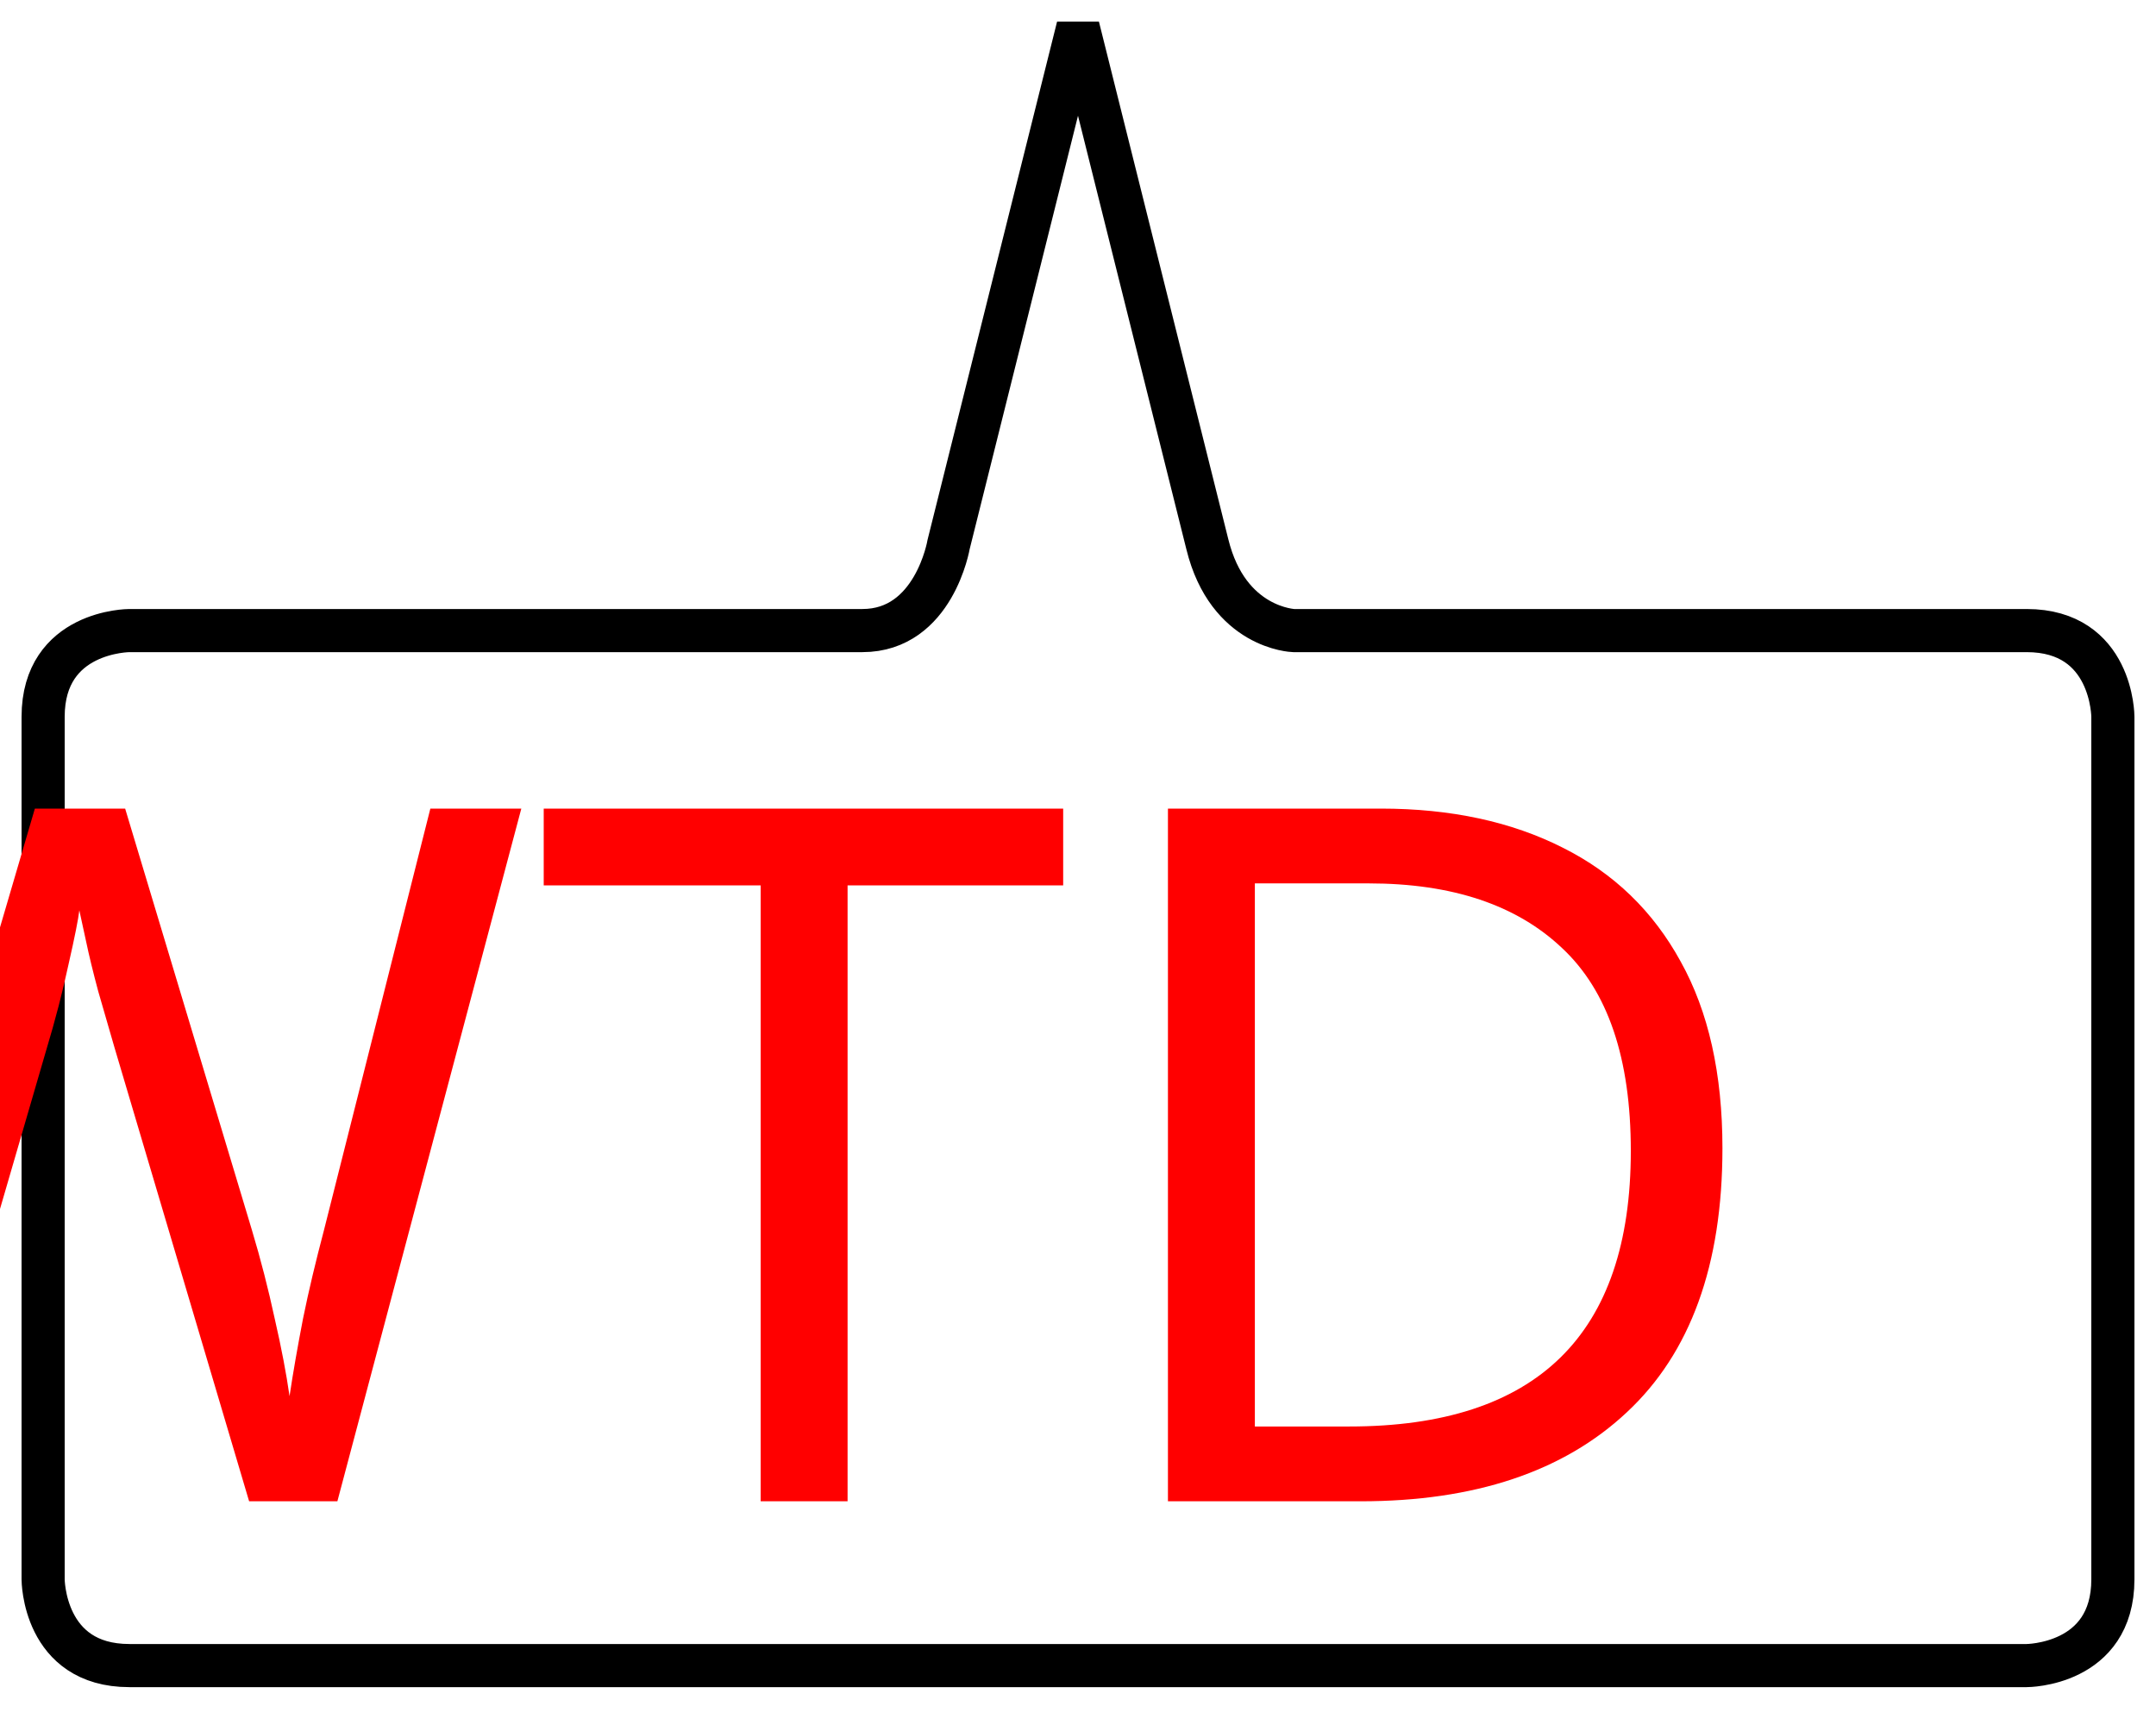
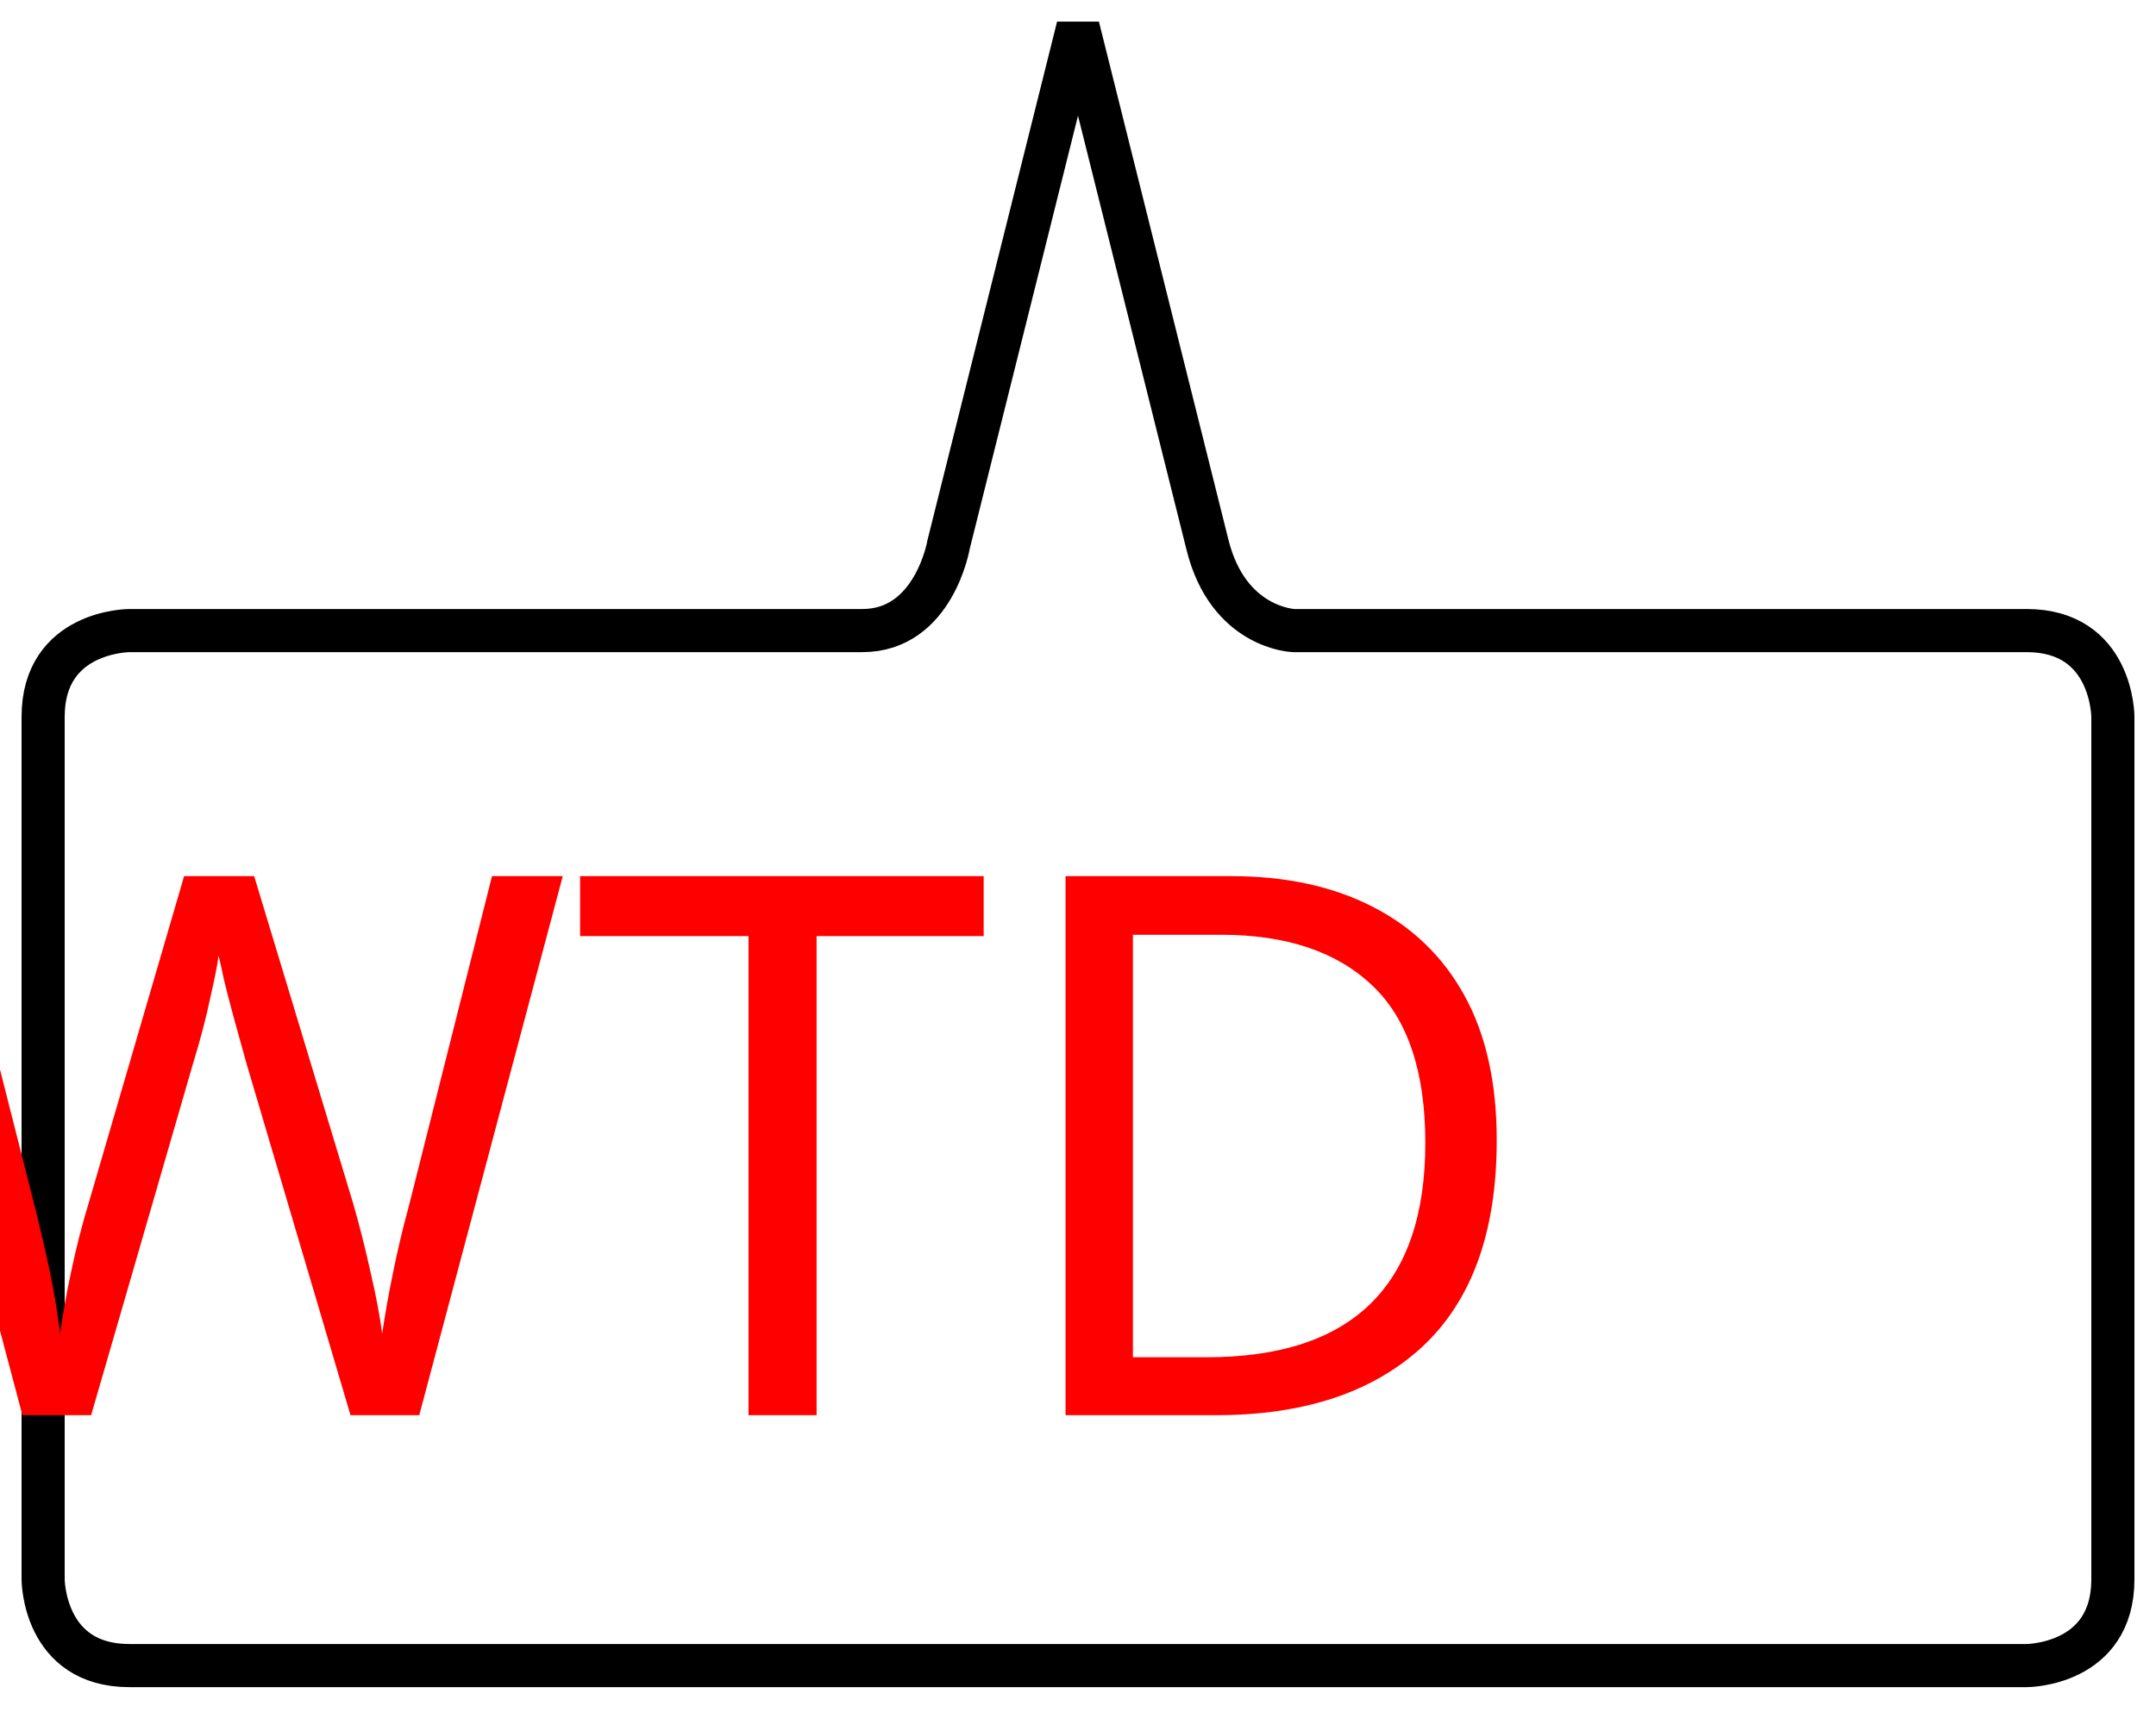
<svg xmlns="http://www.w3.org/2000/svg" version="1.1" id="svg2" viewBox="0 0 50 40" height="40" width="50">
  <defs id="defs4" />
  <g transform="matrix(1,0,0,-1,0,1051.984)" id="layer1">
    <path id="path3354" d="m 25,1051.362 -3,-12 c 0,0 -0.336,-2 -2,-2 l -17,0 c 0,0 -2,0 -2,-2 l 0,-20 c 0,0 2e-8,-2 2,-2 l 44,0 c 0,0 2,0 2,2 l 0,20 c 0,0 0,2 -2,2 l -17,0 c 0,0 -1.52,0.048 -2,2 z" style="fill:none;fill-rule:evenodd;stroke:#000000;stroke-width:1px;stroke-linecap:butt;stroke-linejoin:miter;stroke-opacity:1" />
  </g>
-   <text xml:space="preserve" style="font-style:normal;font-weight:normal;font-size:22.5px;line-height:125%;font-family:sans-serif;text-align:center;letter-spacing:0px;word-spacing:0px;text-anchor:middle;fill:#ff0000;fill-opacity:1;stroke:none;stroke-width:1px;stroke-linecap:butt;stroke-linejoin:miter;stroke-opacity:1" x="25.17" y="34.816" id="text3351">
-     <tspan id="tspan3353" x="25.17" y="34.816">WTD</tspan>
+   <text xml:space="preserve" style="font-style:normal;font-weight:normal;font-size:22.5px;line-height:125%;font-family:sans-serif;text-align:center;letter-spacing:0px;word-spacing:0px;text-anchor:middle;fill:#ff0000;fill-opacity:1;stroke:none;stroke-width:1px;stroke-linecap:butt;stroke-linejoin:miter;stroke-opacity:1" x="25.17" y="32.816" id="text3351">
+     <tspan id="tspan3353" x="25.17" y="32.816" style="font-size:17.5px">WTD</tspan>
  </text>
</svg>
